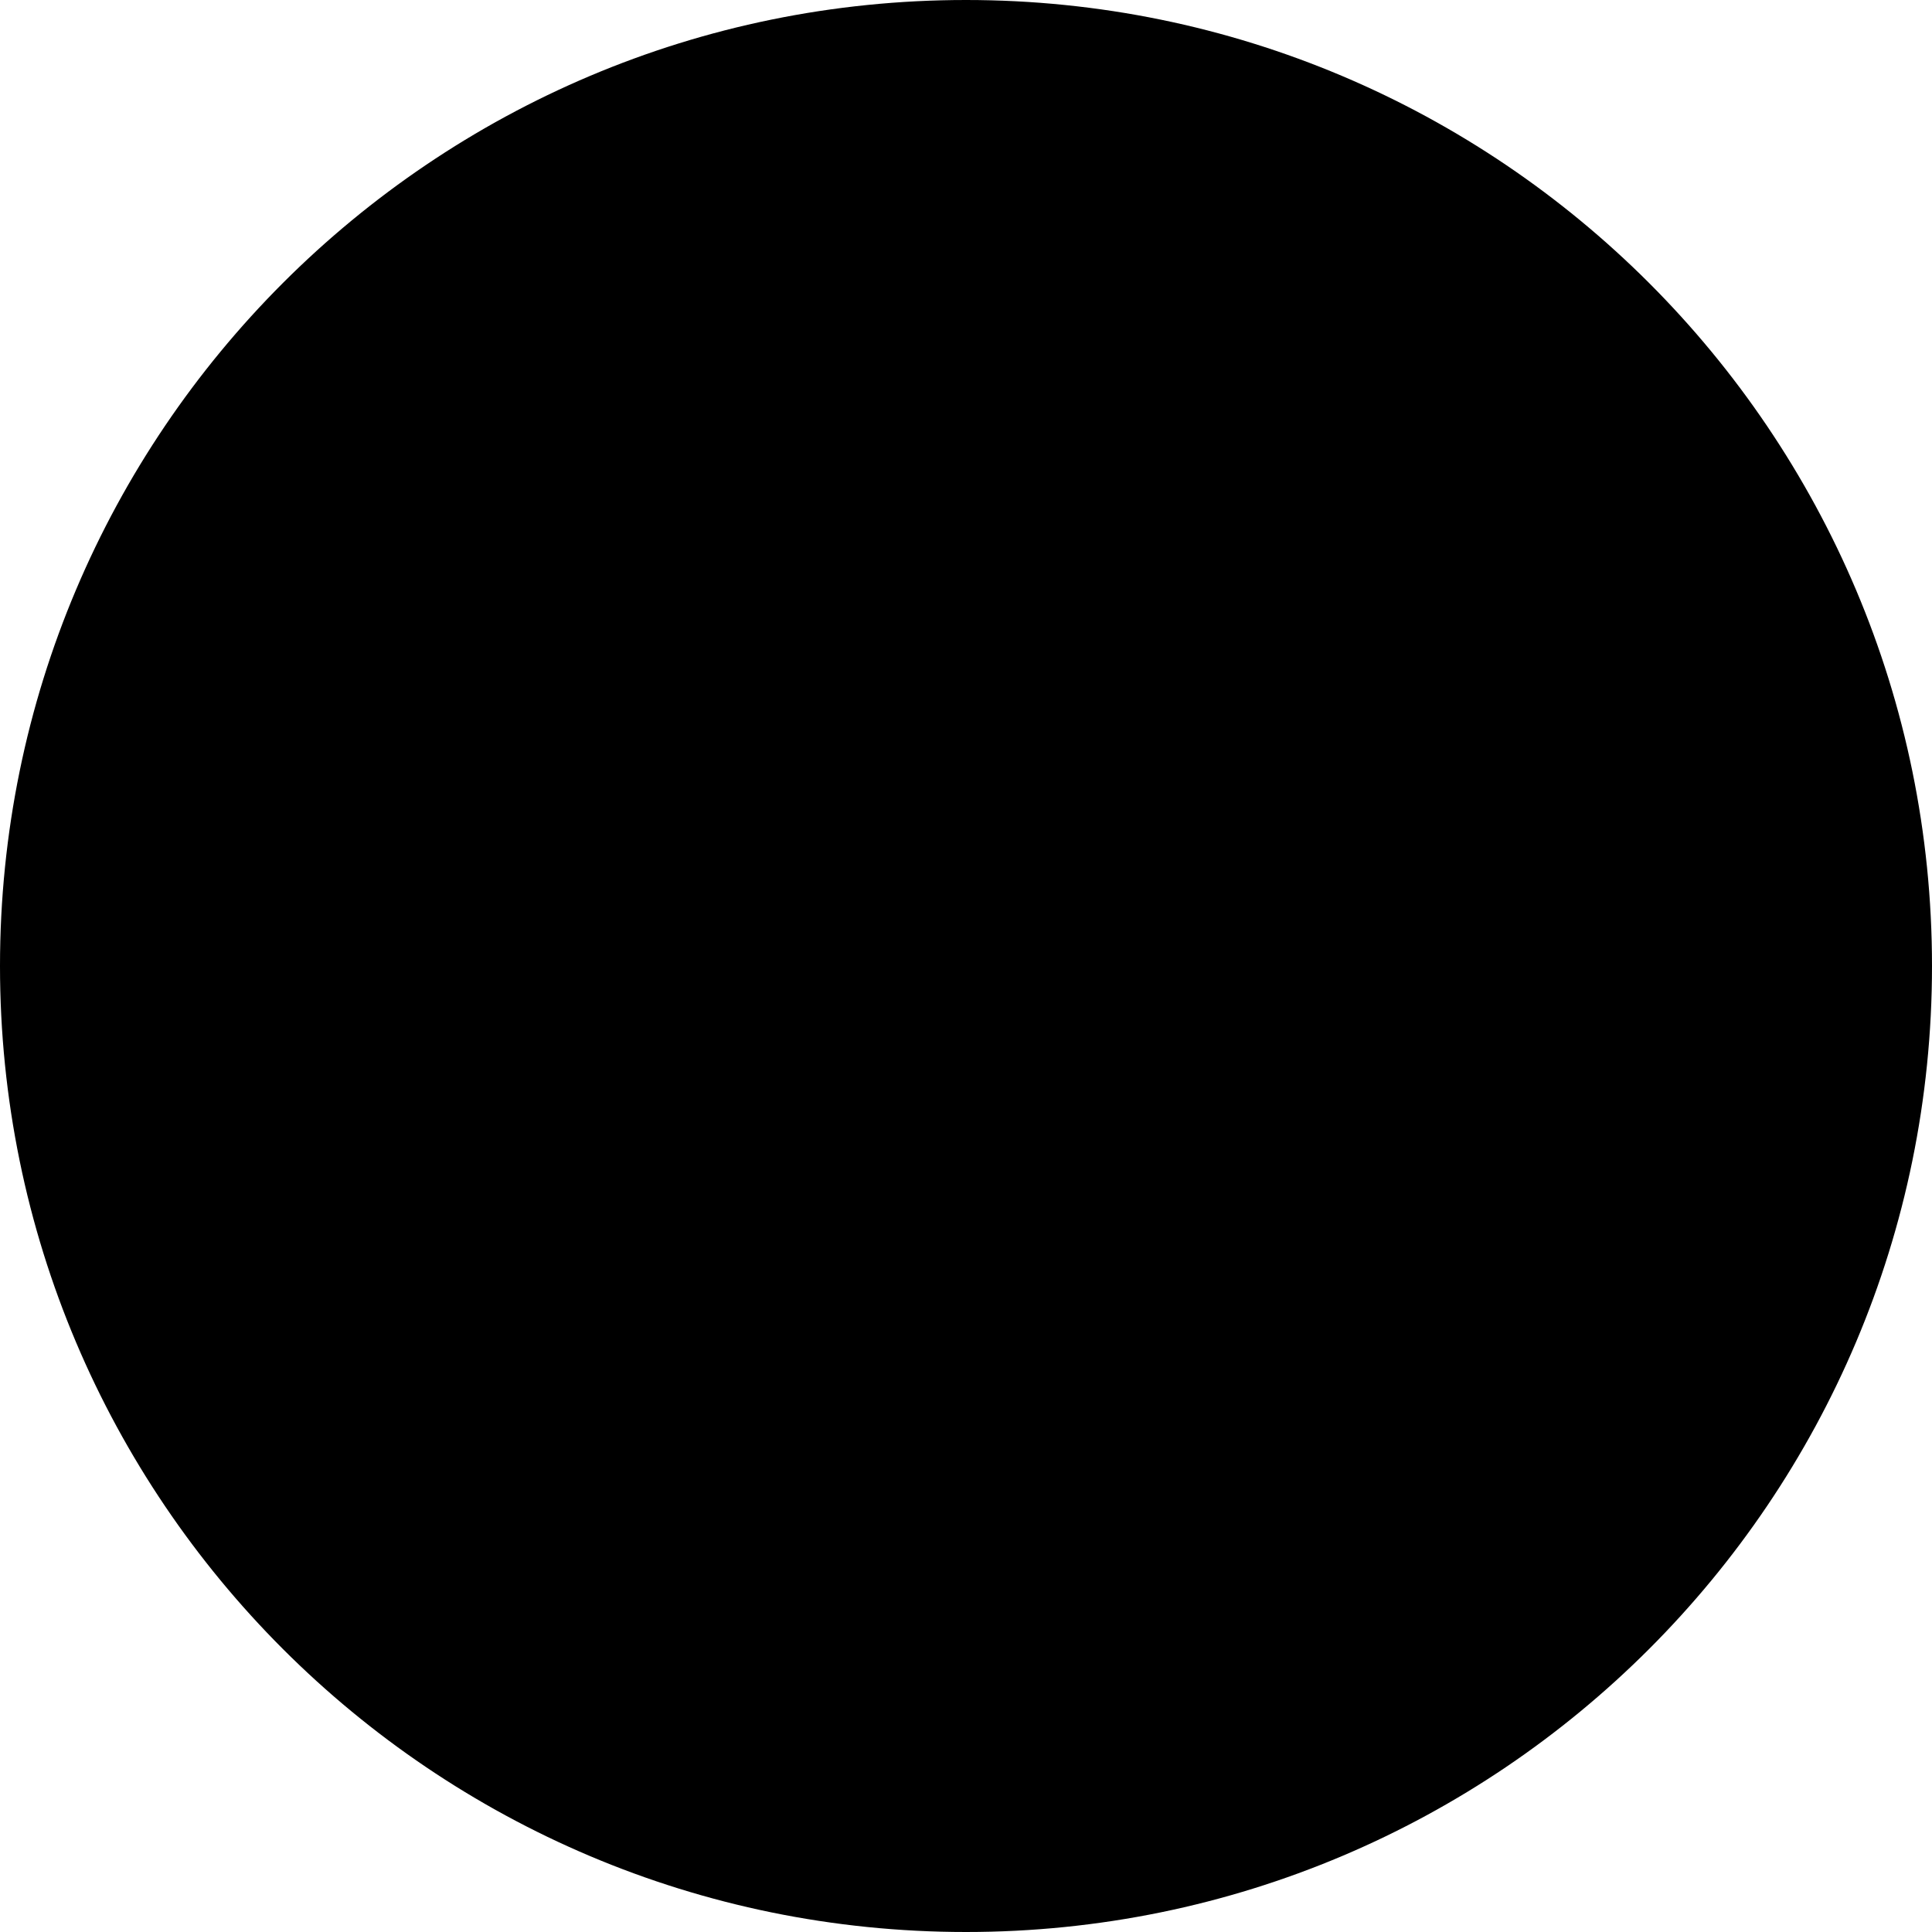
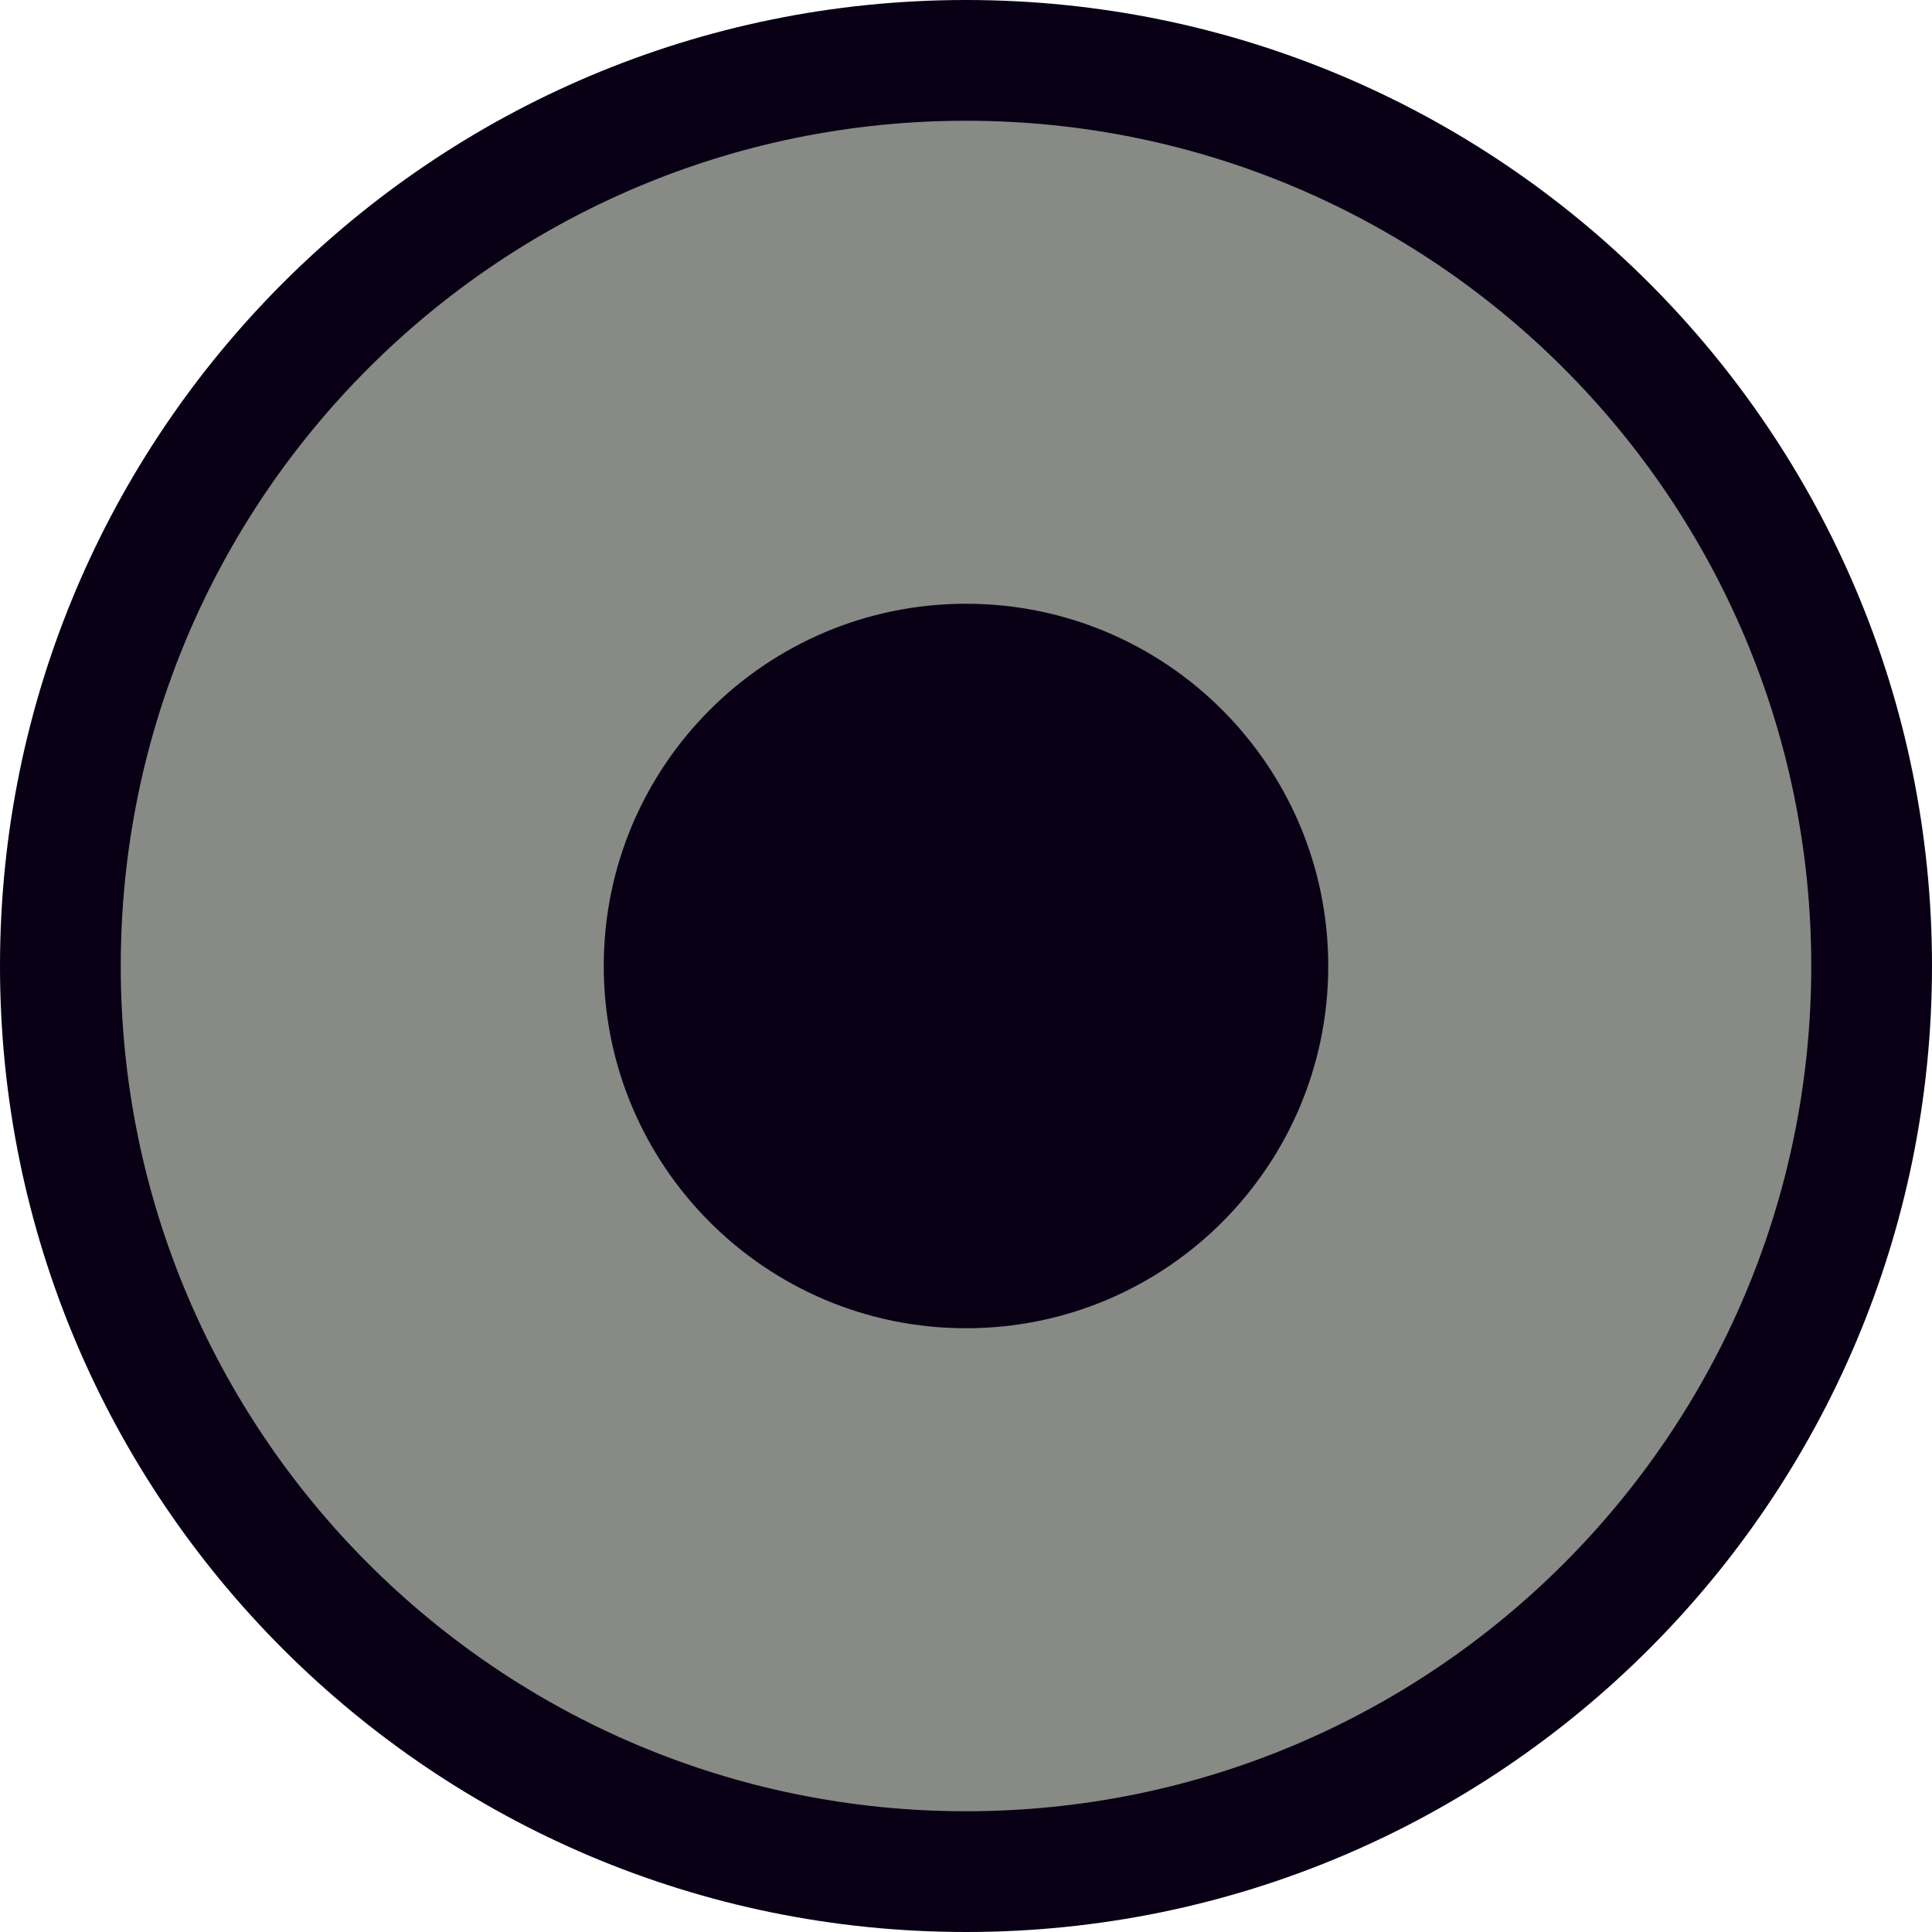
<svg xmlns="http://www.w3.org/2000/svg" viewBox="0 0 16 16">
  <g transform="translate(0 -1036.362)">
-     <path style="fill:#777777777777" d="m 8.032,1036.857 c 4.128,0 7.474,3.36 7.474,7.505 0,4.145 -3.346,7.505 -7.474,7.505 -4.128,0 -7.474,-3.36 -7.474,-7.505 0,-4.145 3.346,-7.505 7.474,-7.505 z" />
+     <path style="fill:#888a85" d="m 8.032,1036.857 c 4.128,0 7.474,3.36 7.474,7.505 0,4.145 -3.346,7.505 -7.474,7.505 -4.128,0 -7.474,-3.36 -7.474,-7.505 0,-4.145 3.346,-7.505 7.474,-7.505 z" />
  </g>
-   <g style="fill:#111111111111" transform="translate(0 -1036.362)">
+   <g style="fill:#090015" transform="translate(0 -1036.362)">
    <path d="M 8 0 C 3.582 8.8817842e-16 -3.006854e-17 3.582 0 8 C 0 12.418 3.582 16 8 16 C 12.418 16 16 12.418 16 8 C 16 3.582 12.418 -1.8064254e-15 8 0 z M 8 1 C 11.866 1 15 4.134 15 8 C 15 11.866 11.866 15 8 15 C 4.134 15 1 11.866 1 8 C 1 4.134 4.134 1 8 1 z " transform="translate(0 1036.362)" />
    <path d="M 11,8 C 11,9.657 9.657,11 8,11 6.343,11 5,9.657 5,8 5,6.343 6.343,5 8,5 c 1.657,0 3,1.343 3,3 z" transform="translate(0 1036.362)" />
  </g>
</svg>
